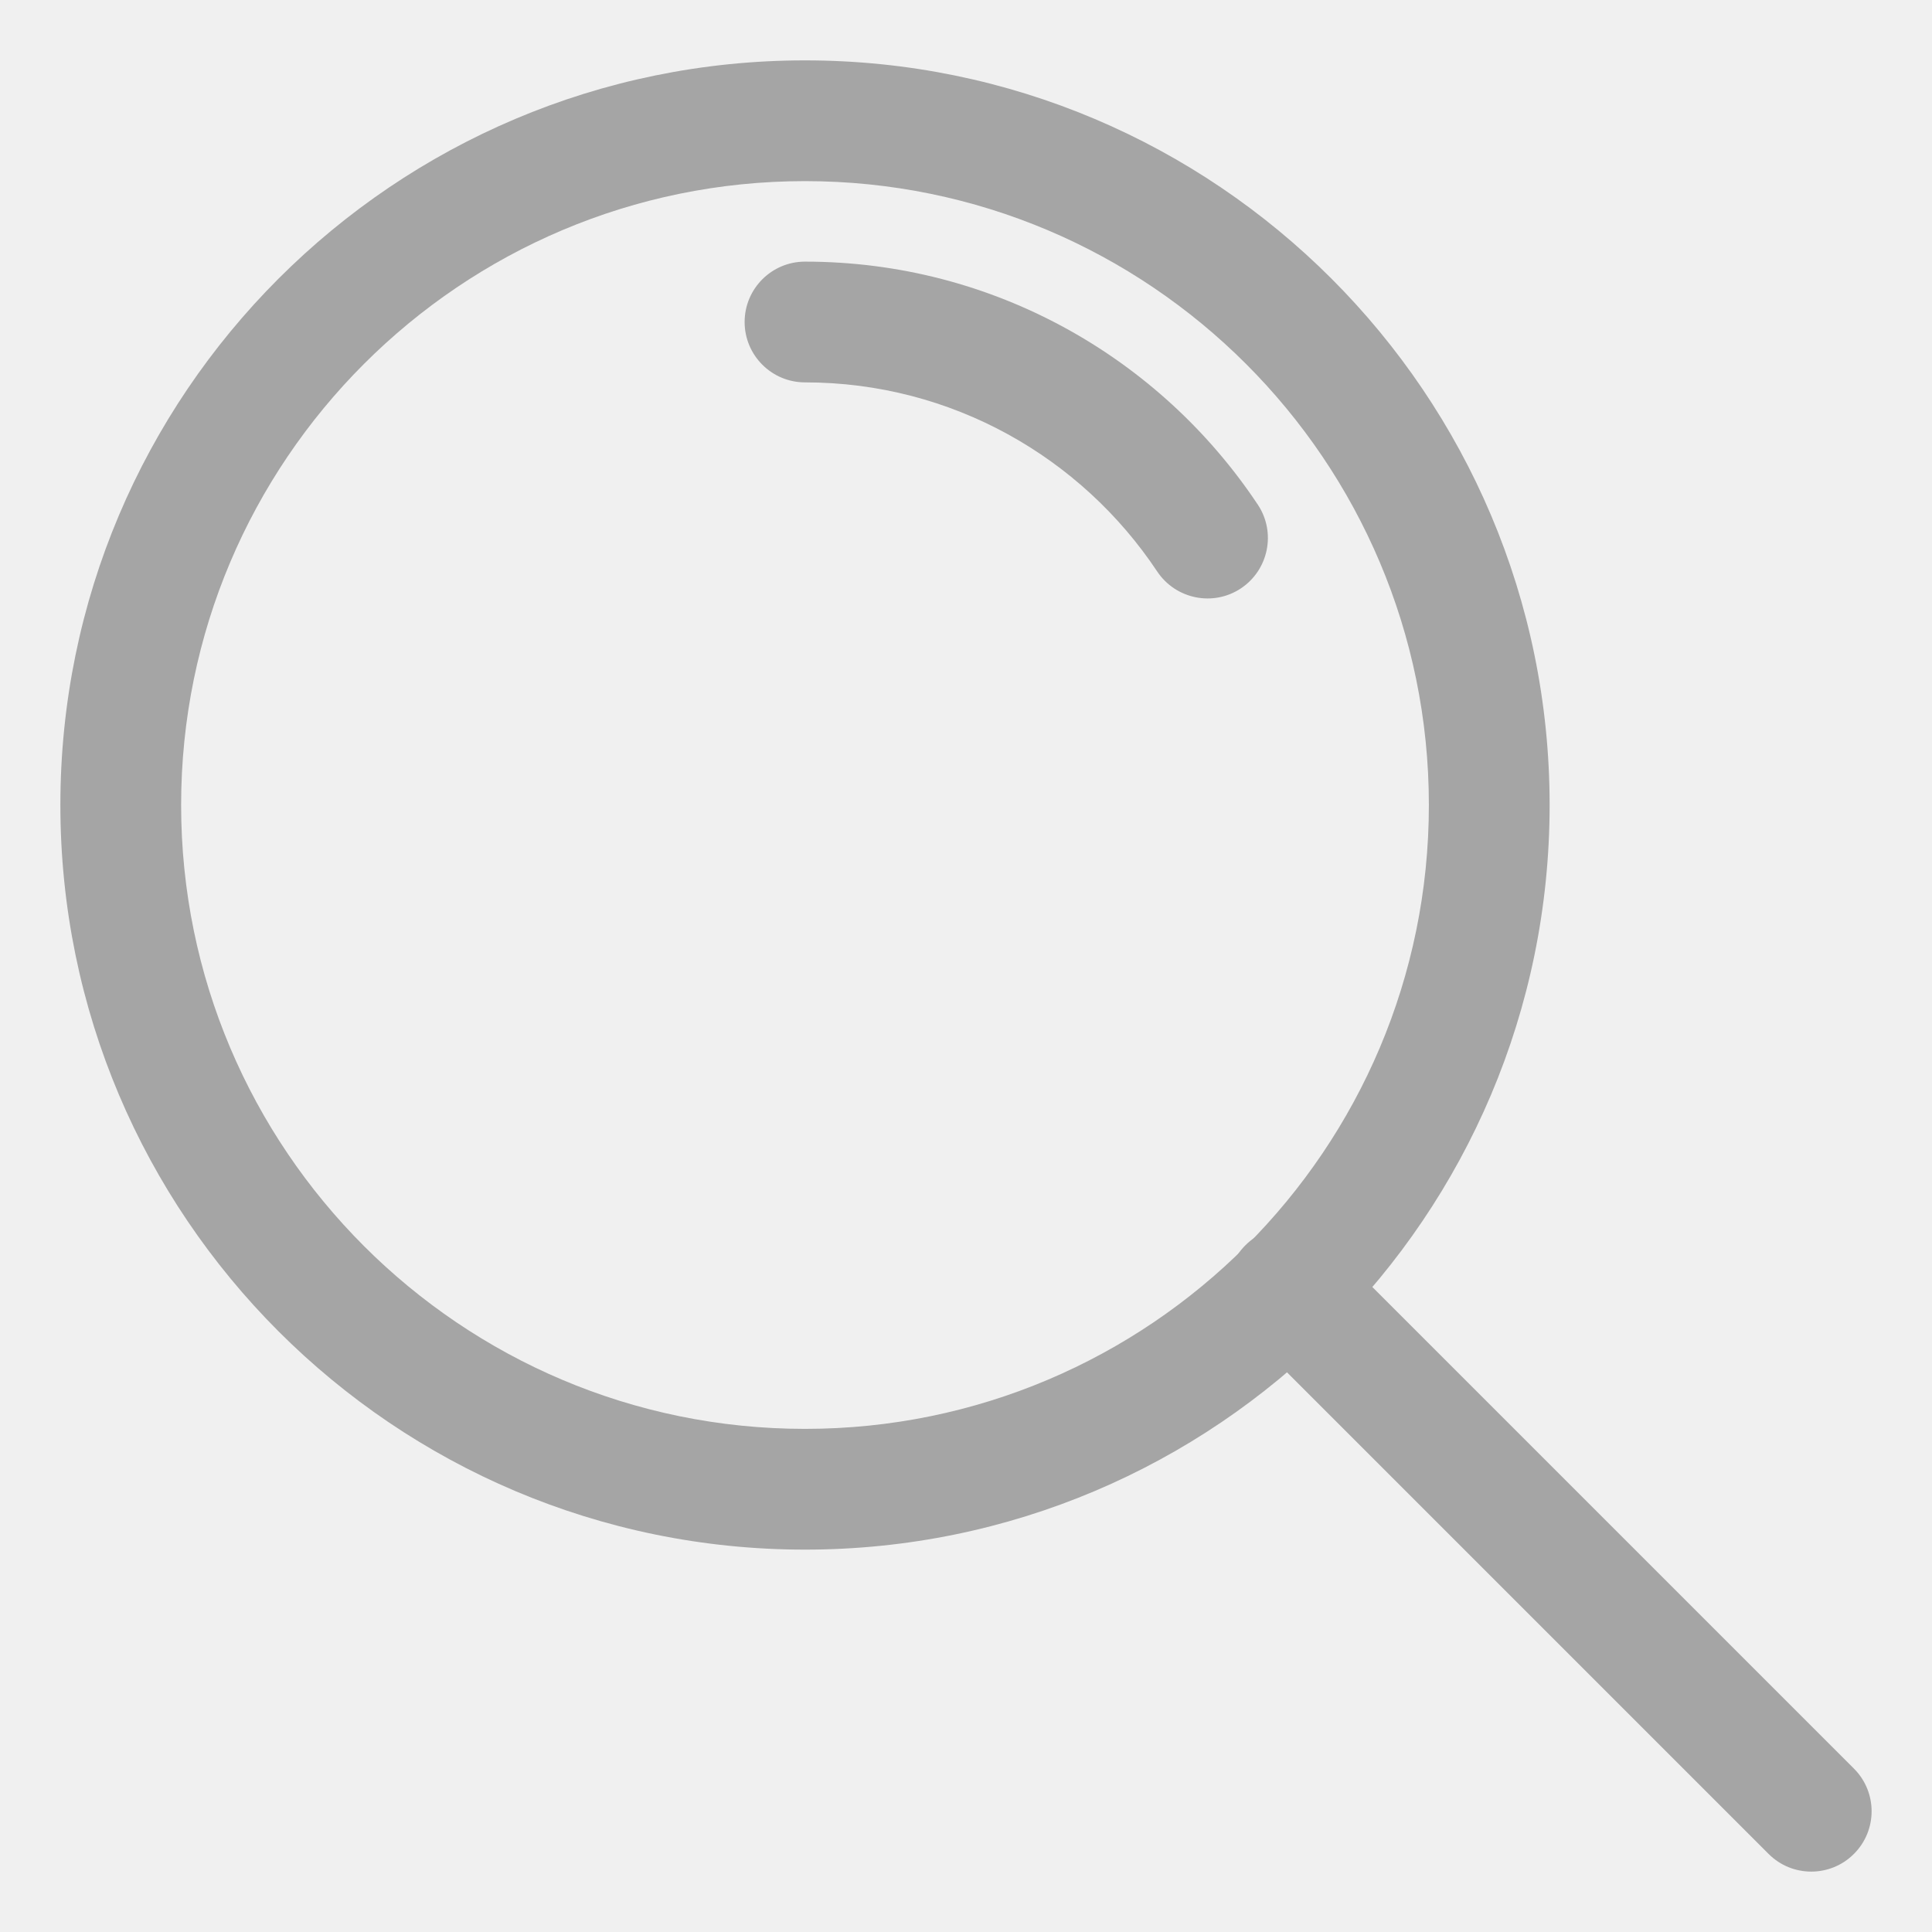
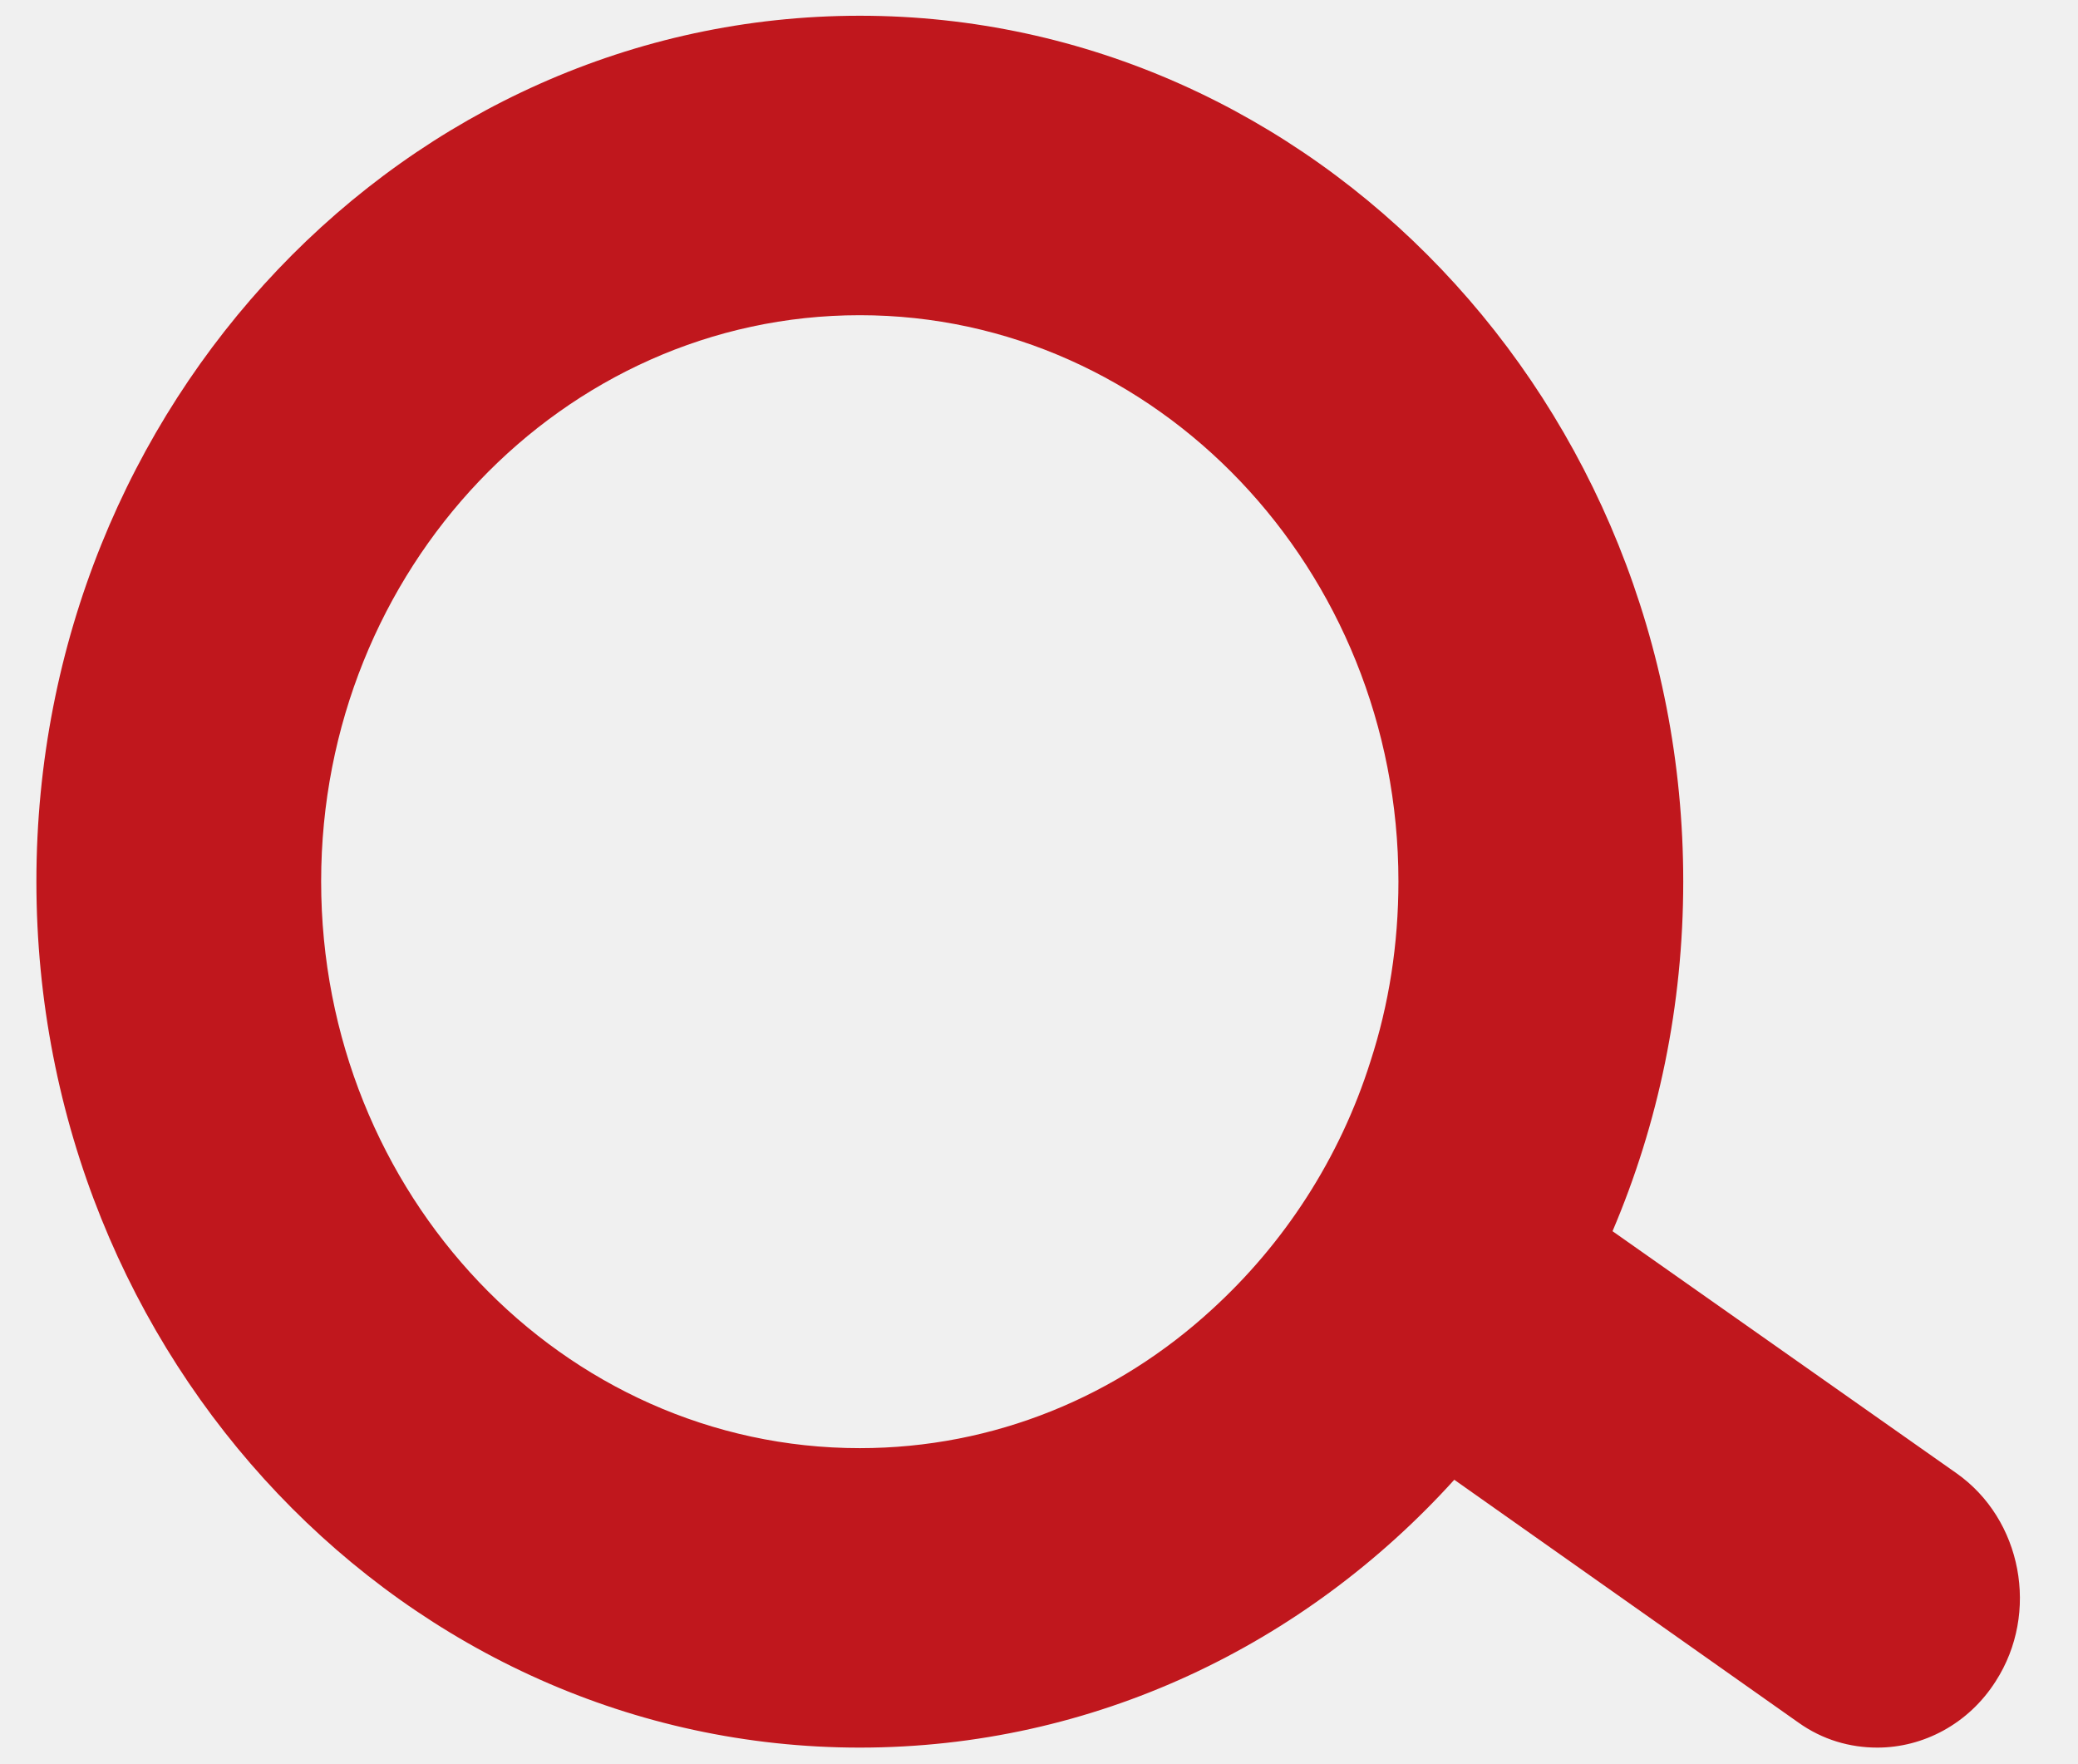
- <svg xmlns="http://www.w3.org/2000/svg" width="24" height="24" viewBox="0 0 24 24" fill="none">
-   <g clip-path="url(#clip0_1322_81033)">
-     <path fill-rule="evenodd" clip-rule="evenodd" d="M10 0.75C15.105 0.75 19.25 4.895 19.25 10C19.25 15.105 15.105 19.25 10 19.25C4.895 19.25 0.75 15.105 0.75 10C0.75 4.895 4.895 0.75 10 0.75ZM10 2.25C5.723 2.25 2.25 5.723 2.25 10C2.25 14.277 5.723 17.75 10 17.75C14.277 17.75 17.75 14.277 17.75 10C17.75 5.723 14.277 2.25 10 2.25Z" fill="#A5A5A5" />
-     <path fill-rule="evenodd" clip-rule="evenodd" d="M10 4.75C9.586 4.75 9.25 4.414 9.25 4C9.25 3.586 9.586 3.25 10 3.25C12.346 3.25 14.415 4.45 15.625 6.269C15.854 6.613 15.76 7.079 15.415 7.309C15.071 7.538 14.605 7.444 14.375 7.099C13.434 5.684 11.825 4.75 10 4.75Z" fill="#A5A5A5" />
-     <path fill-rule="evenodd" clip-rule="evenodd" d="M15.47 16.53C15.177 16.238 15.177 15.762 15.47 15.47C15.762 15.177 16.238 15.177 16.53 15.47L23.03 21.97C23.323 22.262 23.323 22.738 23.03 23.03C22.738 23.323 22.262 23.323 21.97 23.03L15.47 16.53Z" fill="#A5A5A5" />
-   </g>
-   <defs>
-     <clipPath id="clip0_1322_81033">
-       <rect width="24" height="24" fill="white" />
-     </clipPath>
-   </defs>
+ <svg xmlns="http://www.w3.org/2000/svg" width="33" height="28" viewBox="0 0 33 28" fill="none">
+   <path d="M13.654 22.995C8.934 22.995 5.1 18.962 5.1 13.996C5.1 9.04 8.934 5.005 13.654 5.005C18.365 5.005 22.208 9.04 22.208 13.996C22.208 14.995 22.056 15.954 21.765 16.85C21.277 18.398 20.39 19.751 19.243 20.796C17.75 22.166 15.797 22.995 13.654 22.995ZM31.071 23.394L25.608 19.55C26.333 17.848 26.731 15.974 26.731 13.996C26.731 6.413 20.861 0.25 13.654 0.25C6.447 0.25 0.578 6.413 0.578 13.996C0.578 21.587 6.447 27.75 13.654 27.75C17.361 27.75 20.717 26.124 23.095 23.497L28.558 27.351C28.946 27.628 29.38 27.75 29.814 27.75C30.537 27.75 31.26 27.379 31.694 26.695C32.392 25.61 32.11 24.126 31.071 23.394Z" fill="#C0171D" />
</svg>
